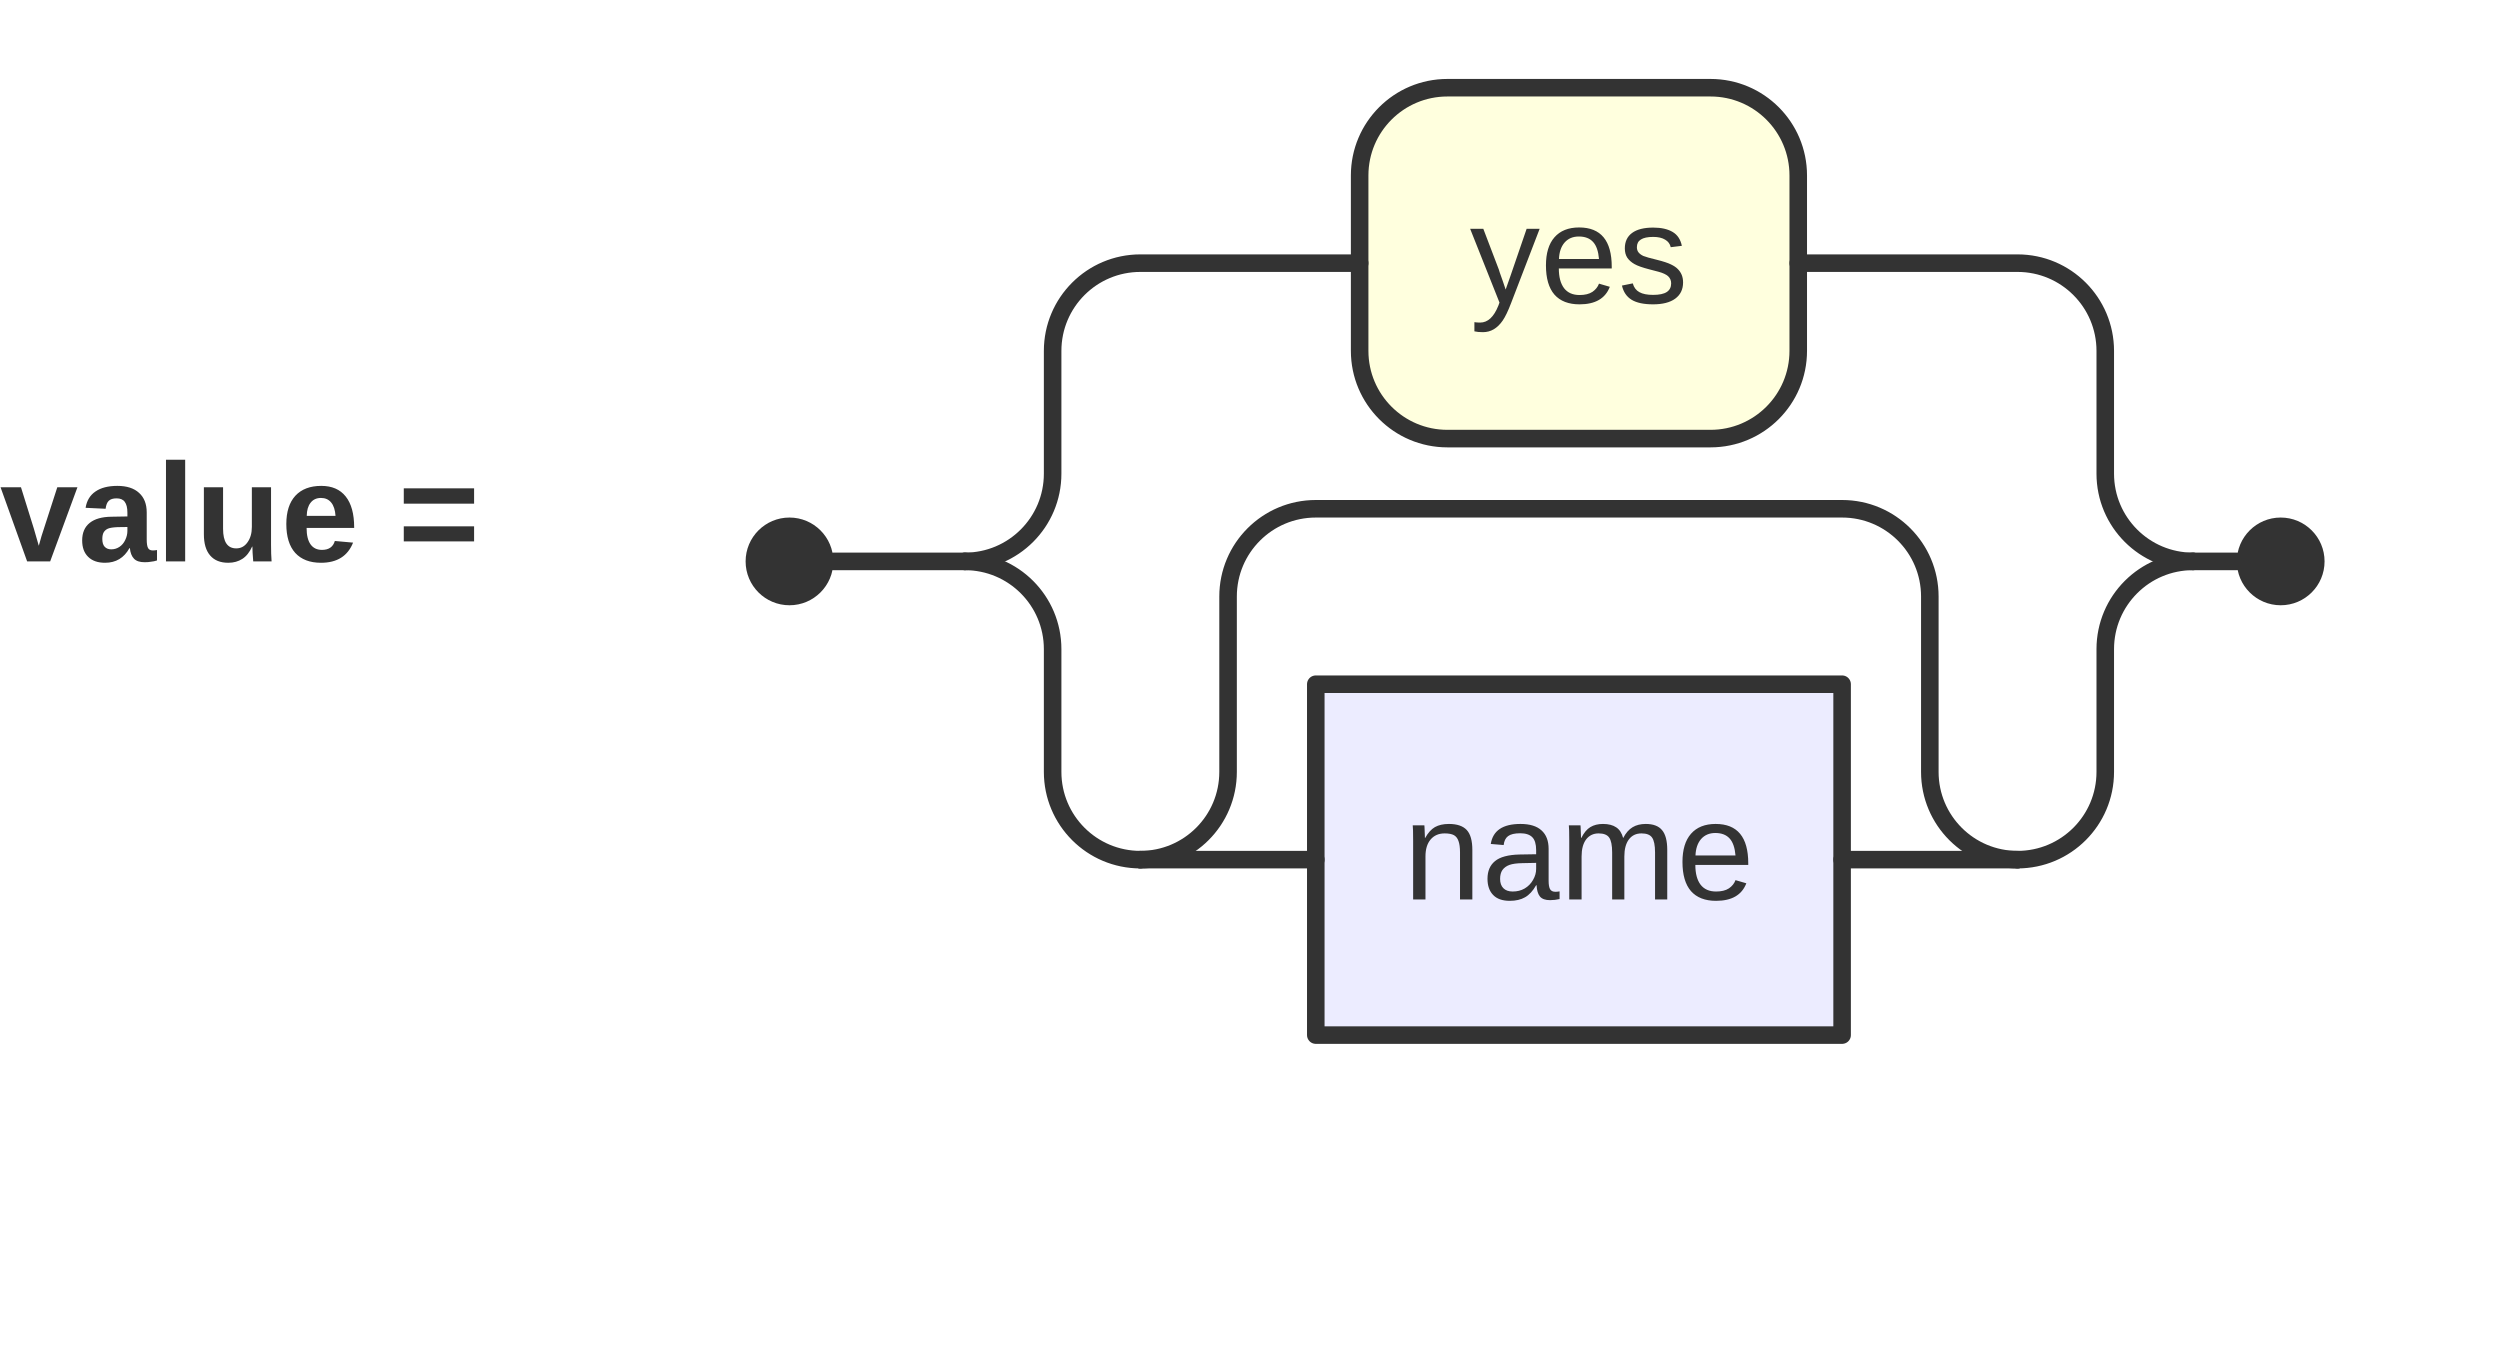
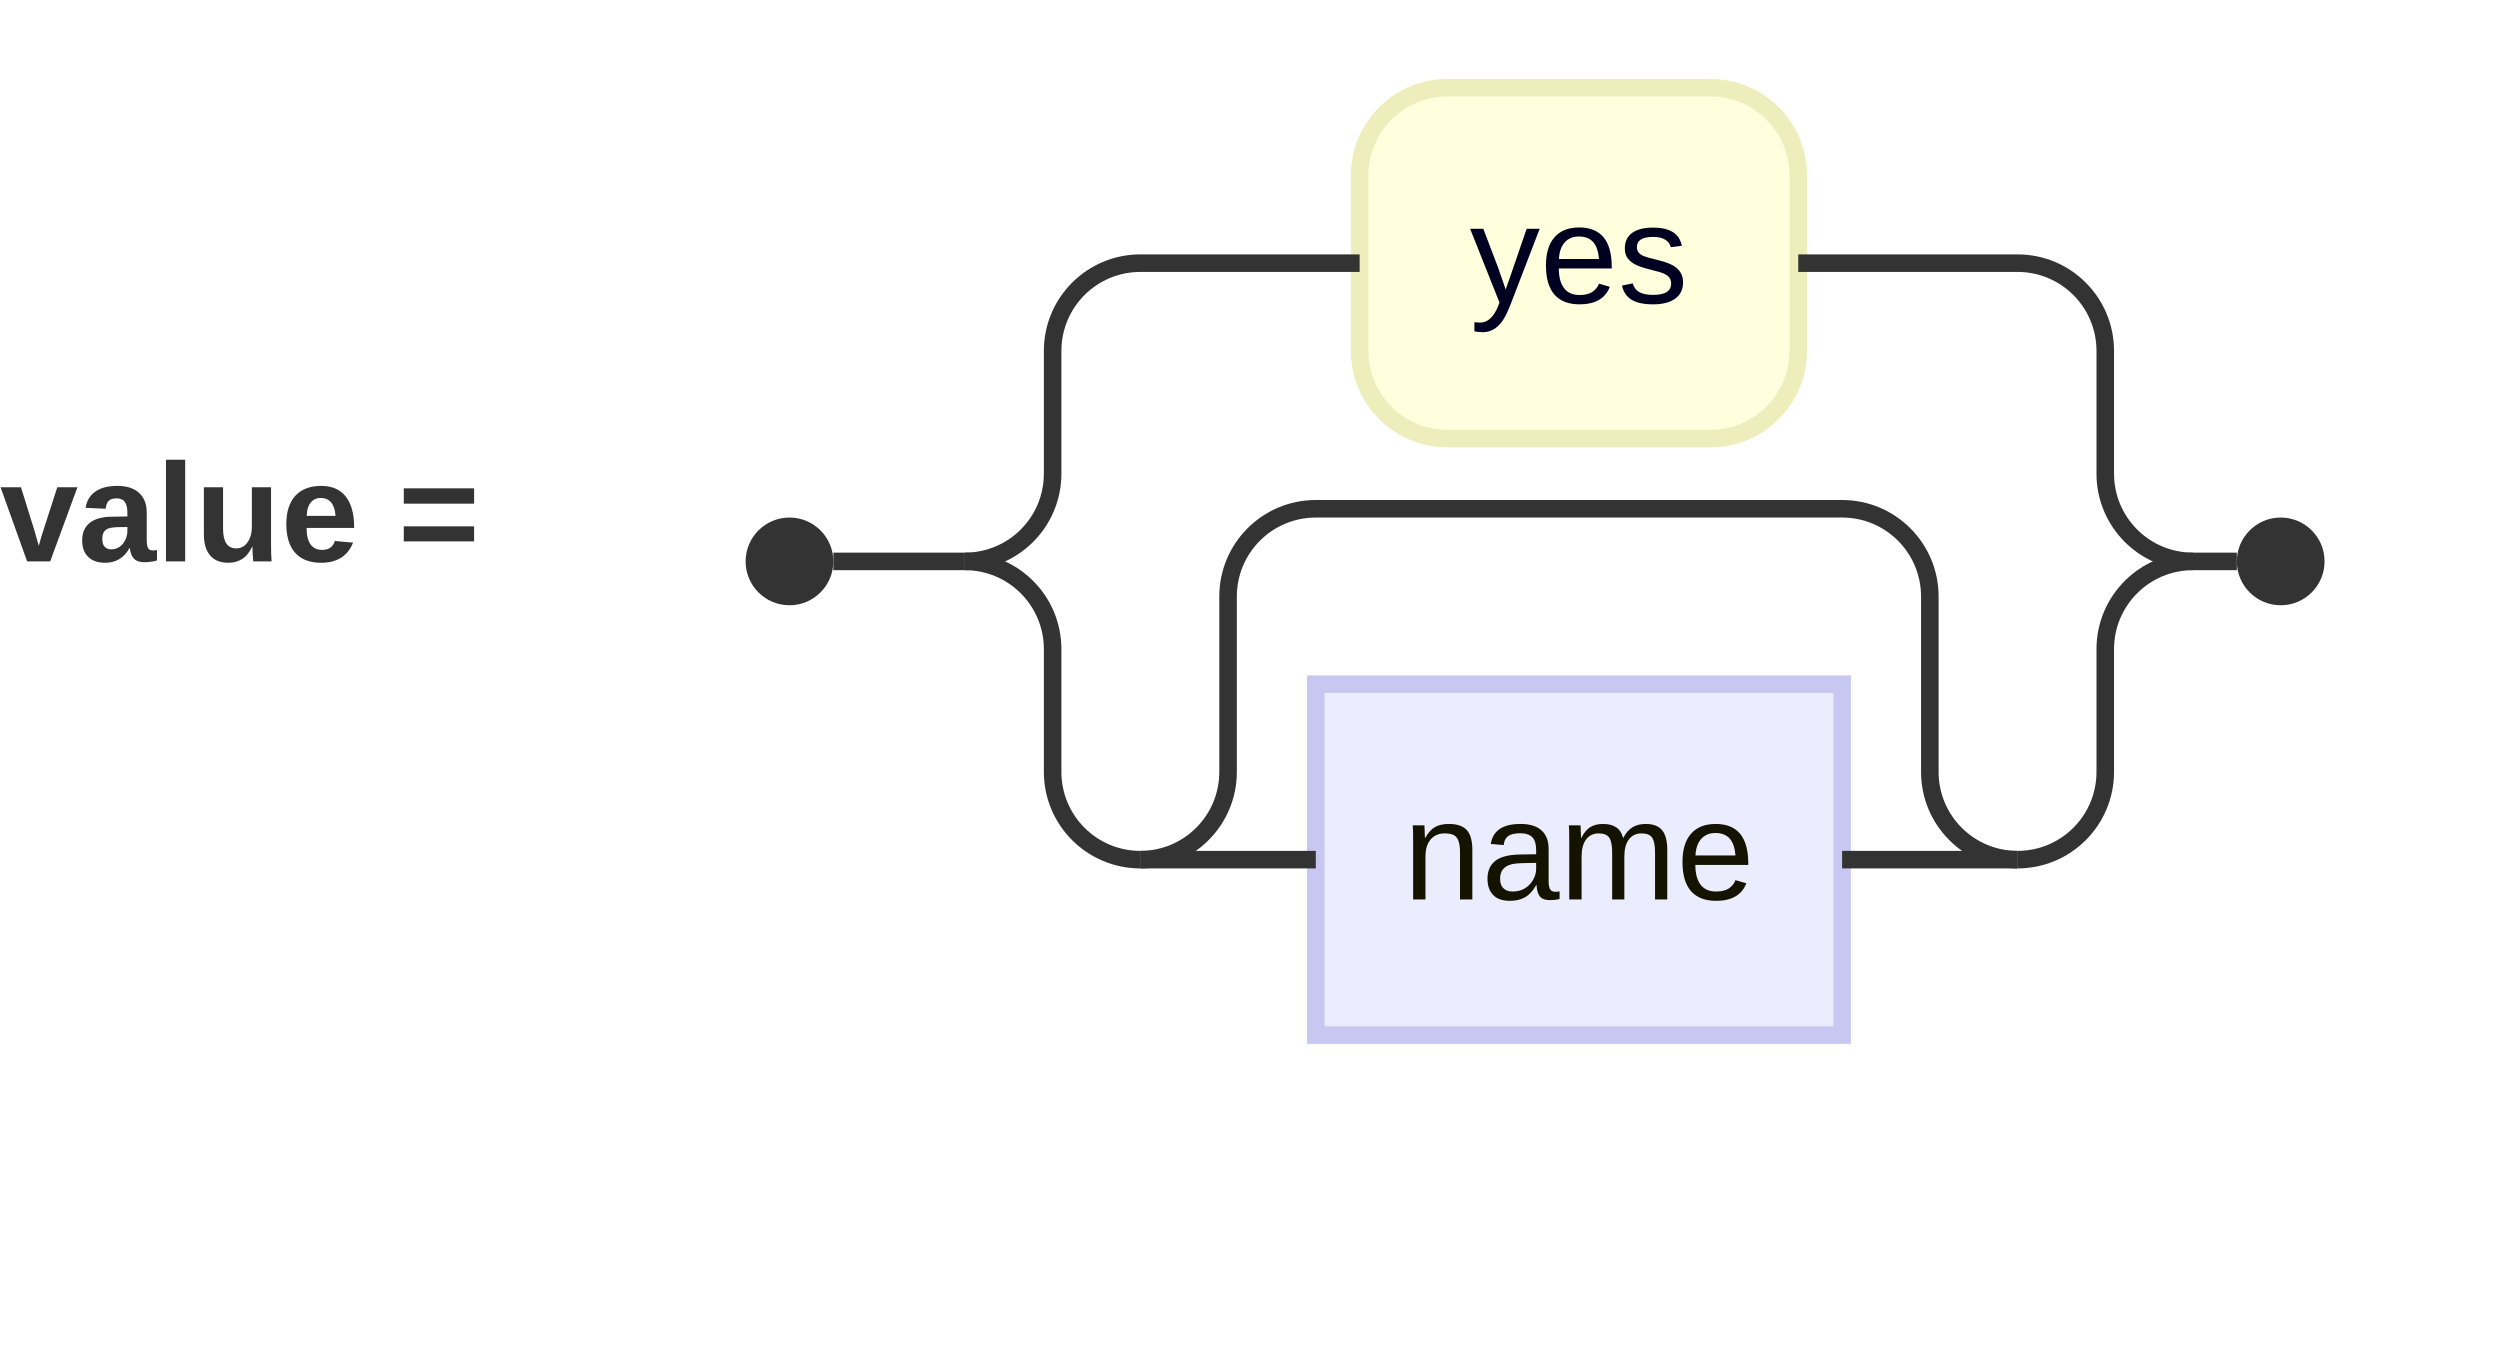
<svg xmlns="http://www.w3.org/2000/svg" height="156" role="img" viewBox="0 0 285 156" width="285">
  <g class="railroad-rule" id="railroad-rule-24" transform="translate(0 10)">
    <g id="rail-definition-18" transform="translate(110 0)">
      <g class="railroad-choice" id="railroad-choice-17">
        <g id="rail-choice-item-11" transform="translate(45 0)">
          <g aria-label="yes" class="railroad-terminal" data-role="node" id="railroad-terminal-0">
-             <rect aria-label="yes" data-role="node" fill="#ffffde" height="40" id="railroad-node-1" rx="10" ry="10" stroke="#333333" stroke-linecap="round" stroke-linejoin="round" stroke-width="2" width="50" x="0" y="0" />
-             <text data-role="label" dominant-baseline="middle" fill="#333333" font-family="&quot;trebuchet ms&quot;, verdana, arial, sans-serif" font-size="16" font-weight="400" id="label-2" text-anchor="middle" x="25" y="20">yes</text>
+             <rect aria-label="yes" data-role="node" fill="#ffffde" height="40" id="railroad-node-1" rx="10" ry="10" stroke="#eeeebc" stroke-linecap="butt" stroke-linejoin="miter" stroke-width="2" width="50" x="0" y="0" />
+             <text data-role="label" dominant-baseline="middle" fill="#000021" font-family="&quot;trebuchet ms&quot;, verdana, arial, sans-serif" font-size="16" font-weight="400" id="label-2" text-anchor="middle" x="25" y="20">yes</text>
          </g>
        </g>
-         <path class="railroad-line" d="M0 54 A10 10 0 0 0 10 44 L10 30 A10 10 0 0 1 20 20 L45 20" data-role="edge" fill="none" id="railroad-line-12" stroke="#333333" stroke-linecap="round" stroke-linejoin="round" stroke-width="2" />
-         <path class="railroad-line" d="M95 20 L120 20 A10 10 0 0 1 130 30 L130 44 A10 10 0 0 0 140 54" data-role="edge" fill="none" id="railroad-line-13" stroke="#333333" stroke-linecap="round" stroke-linejoin="round" stroke-width="2" />
+         <path class="railroad-line" d="M0 54 A10 10 0 0 0 10 44 L10 30 A10 10 0 0 1 20 20 L45 20" data-role="edge" fill="none" id="railroad-line-12" stroke="#333333" stroke-linecap="butt" stroke-linejoin="miter" stroke-width="2" />
+         <path class="railroad-line" d="M95 20 L120 20 A10 10 0 0 1 130 30 L130 44 A10 10 0 0 0 140 54" data-role="edge" fill="none" id="railroad-line-13" stroke="#333333" stroke-linecap="butt" stroke-linejoin="miter" stroke-width="2" />
        <g id="rail-choice-item-14" transform="translate(20 48)">
          <g class="railroad-optional" id="railroad-optional-10">
            <g id="rail-optional-item-6" transform="translate(20 20)">
              <g aria-label="name" class="railroad-nonterminal" data-role="node" id="railroad-nonterminal-3">
-                 <rect aria-label="name" data-role="node" fill="#ececff" height="40" id="railroad-node-4" stroke="#333333" stroke-linecap="round" stroke-linejoin="round" stroke-width="2" width="60" x="0" y="0" />
-                 <text data-role="label" dominant-baseline="middle" fill="#333333" font-family="&quot;trebuchet ms&quot;, verdana, arial, sans-serif" font-size="16" font-weight="400" id="label-5" text-anchor="middle" x="30" y="20">name</text>
+                 <rect aria-label="name" data-role="node" fill="#ececff" height="40" id="railroad-node-4" stroke="#c7c7f1" stroke-linecap="butt" stroke-linejoin="miter" stroke-width="2" width="60" x="0" y="0" />
+                 <text data-role="label" dominant-baseline="middle" fill="#131300" font-family="&quot;trebuchet ms&quot;, verdana, arial, sans-serif" font-size="16" font-weight="400" id="label-5" text-anchor="middle" x="30" y="20">name</text>
              </g>
            </g>
-             <path class="railroad-line" d="M0 40 L20 40" data-role="edge" fill="none" id="railroad-line-7" stroke="#333333" stroke-linecap="round" stroke-linejoin="round" stroke-width="2" />
-             <path class="railroad-line" d="M80 40 L100 40" data-role="edge" fill="none" id="railroad-line-8" stroke="#333333" stroke-linecap="round" stroke-linejoin="round" stroke-width="2" />
-             <path class="railroad-line" d="M0 40 A10 10 0 0 0 10 30 L10 10 A10 10 0 0 1 20 0 L80 0 A10 10 0 0 1 90 10 L90 30 A10 10 0 0 0 100 40" data-role="edge" fill="none" id="railroad-line-9" stroke="#333333" stroke-linecap="round" stroke-linejoin="round" stroke-width="2" />
+             <path class="railroad-line" d="M0 40 L20 40" data-role="edge" fill="none" id="railroad-line-7" stroke="#333333" stroke-linecap="butt" stroke-linejoin="miter" stroke-width="2" />
+             <path class="railroad-line" d="M80 40 L100 40" data-role="edge" fill="none" id="railroad-line-8" stroke="#333333" stroke-linecap="butt" stroke-linejoin="miter" stroke-width="2" />
+             <path class="railroad-line" d="M0 40 A10 10 0 0 0 10 30 L10 10 A10 10 0 0 1 20 0 L80 0 A10 10 0 0 1 90 10 L90 30 A10 10 0 0 0 100 40" data-role="edge" fill="none" id="railroad-line-9" stroke="#333333" stroke-linecap="butt" stroke-linejoin="miter" stroke-width="2" />
          </g>
        </g>
-         <path class="railroad-line" d="M0 54 A10 10 0 0 1 10 64 L10 78 A10 10 0 0 0 20 88 L20 88" data-role="edge" fill="none" id="railroad-line-15" stroke="#333333" stroke-linecap="round" stroke-linejoin="round" stroke-width="2" />
-         <path class="railroad-line" d="M120 88 L120 88 A10 10 0 0 0 130 78 L130 64 A10 10 0 0 1 140 54" data-role="edge" fill="none" id="railroad-line-16" stroke="#333333" stroke-linecap="round" stroke-linejoin="round" stroke-width="2" />
+         <path class="railroad-line" d="M0 54 A10 10 0 0 1 10 64 L10 78 A10 10 0 0 0 20 88 L20 88" data-role="edge" fill="none" id="railroad-line-15" stroke="#333333" stroke-linecap="butt" stroke-linejoin="miter" stroke-width="2" />
+         <path class="railroad-line" d="M120 88 L120 88 A10 10 0 0 0 130 78 L130 64 A10 10 0 0 1 140 54" data-role="edge" fill="none" id="railroad-line-16" stroke="#333333" stroke-linecap="butt" stroke-linejoin="miter" stroke-width="2" />
      </g>
    </g>
    <text class="railroad-rule-name" data-role="title" dominant-baseline="alphabetic" fill="#333333" font-family="&quot;trebuchet ms&quot;, verdana, arial, sans-serif" font-size="16" font-weight="700" id="title-19" text-anchor="start" x="0" y="54">value =</text>
    <circle class="railroad-start" cx="90" cy="54" fill="#333333" id="railroad-start-20" r="5" />
    <circle class="railroad-end" cx="260" cy="54" fill="#333333" id="railroad-end-21" r="5" />
-     <path class="railroad-line" d="M95 54 L110 54" data-role="edge" fill="none" id="railroad-line-22" stroke="#333333" stroke-linecap="round" stroke-linejoin="round" stroke-width="2" />
-     <path class="railroad-line" d="M250 54 L255 54" data-role="edge" fill="none" id="railroad-line-23" stroke="#333333" stroke-linecap="round" stroke-linejoin="round" stroke-width="2" />
+     <path class="railroad-line" d="M95 54 L110 54" data-role="edge" fill="none" id="railroad-line-22" stroke="#333333" stroke-linecap="butt" stroke-linejoin="miter" stroke-width="2" />
+     <path class="railroad-line" d="M250 54 L255 54" data-role="edge" fill="none" id="railroad-line-23" stroke="#333333" stroke-linecap="butt" stroke-linejoin="miter" stroke-width="2" />
  </g>
</svg>
